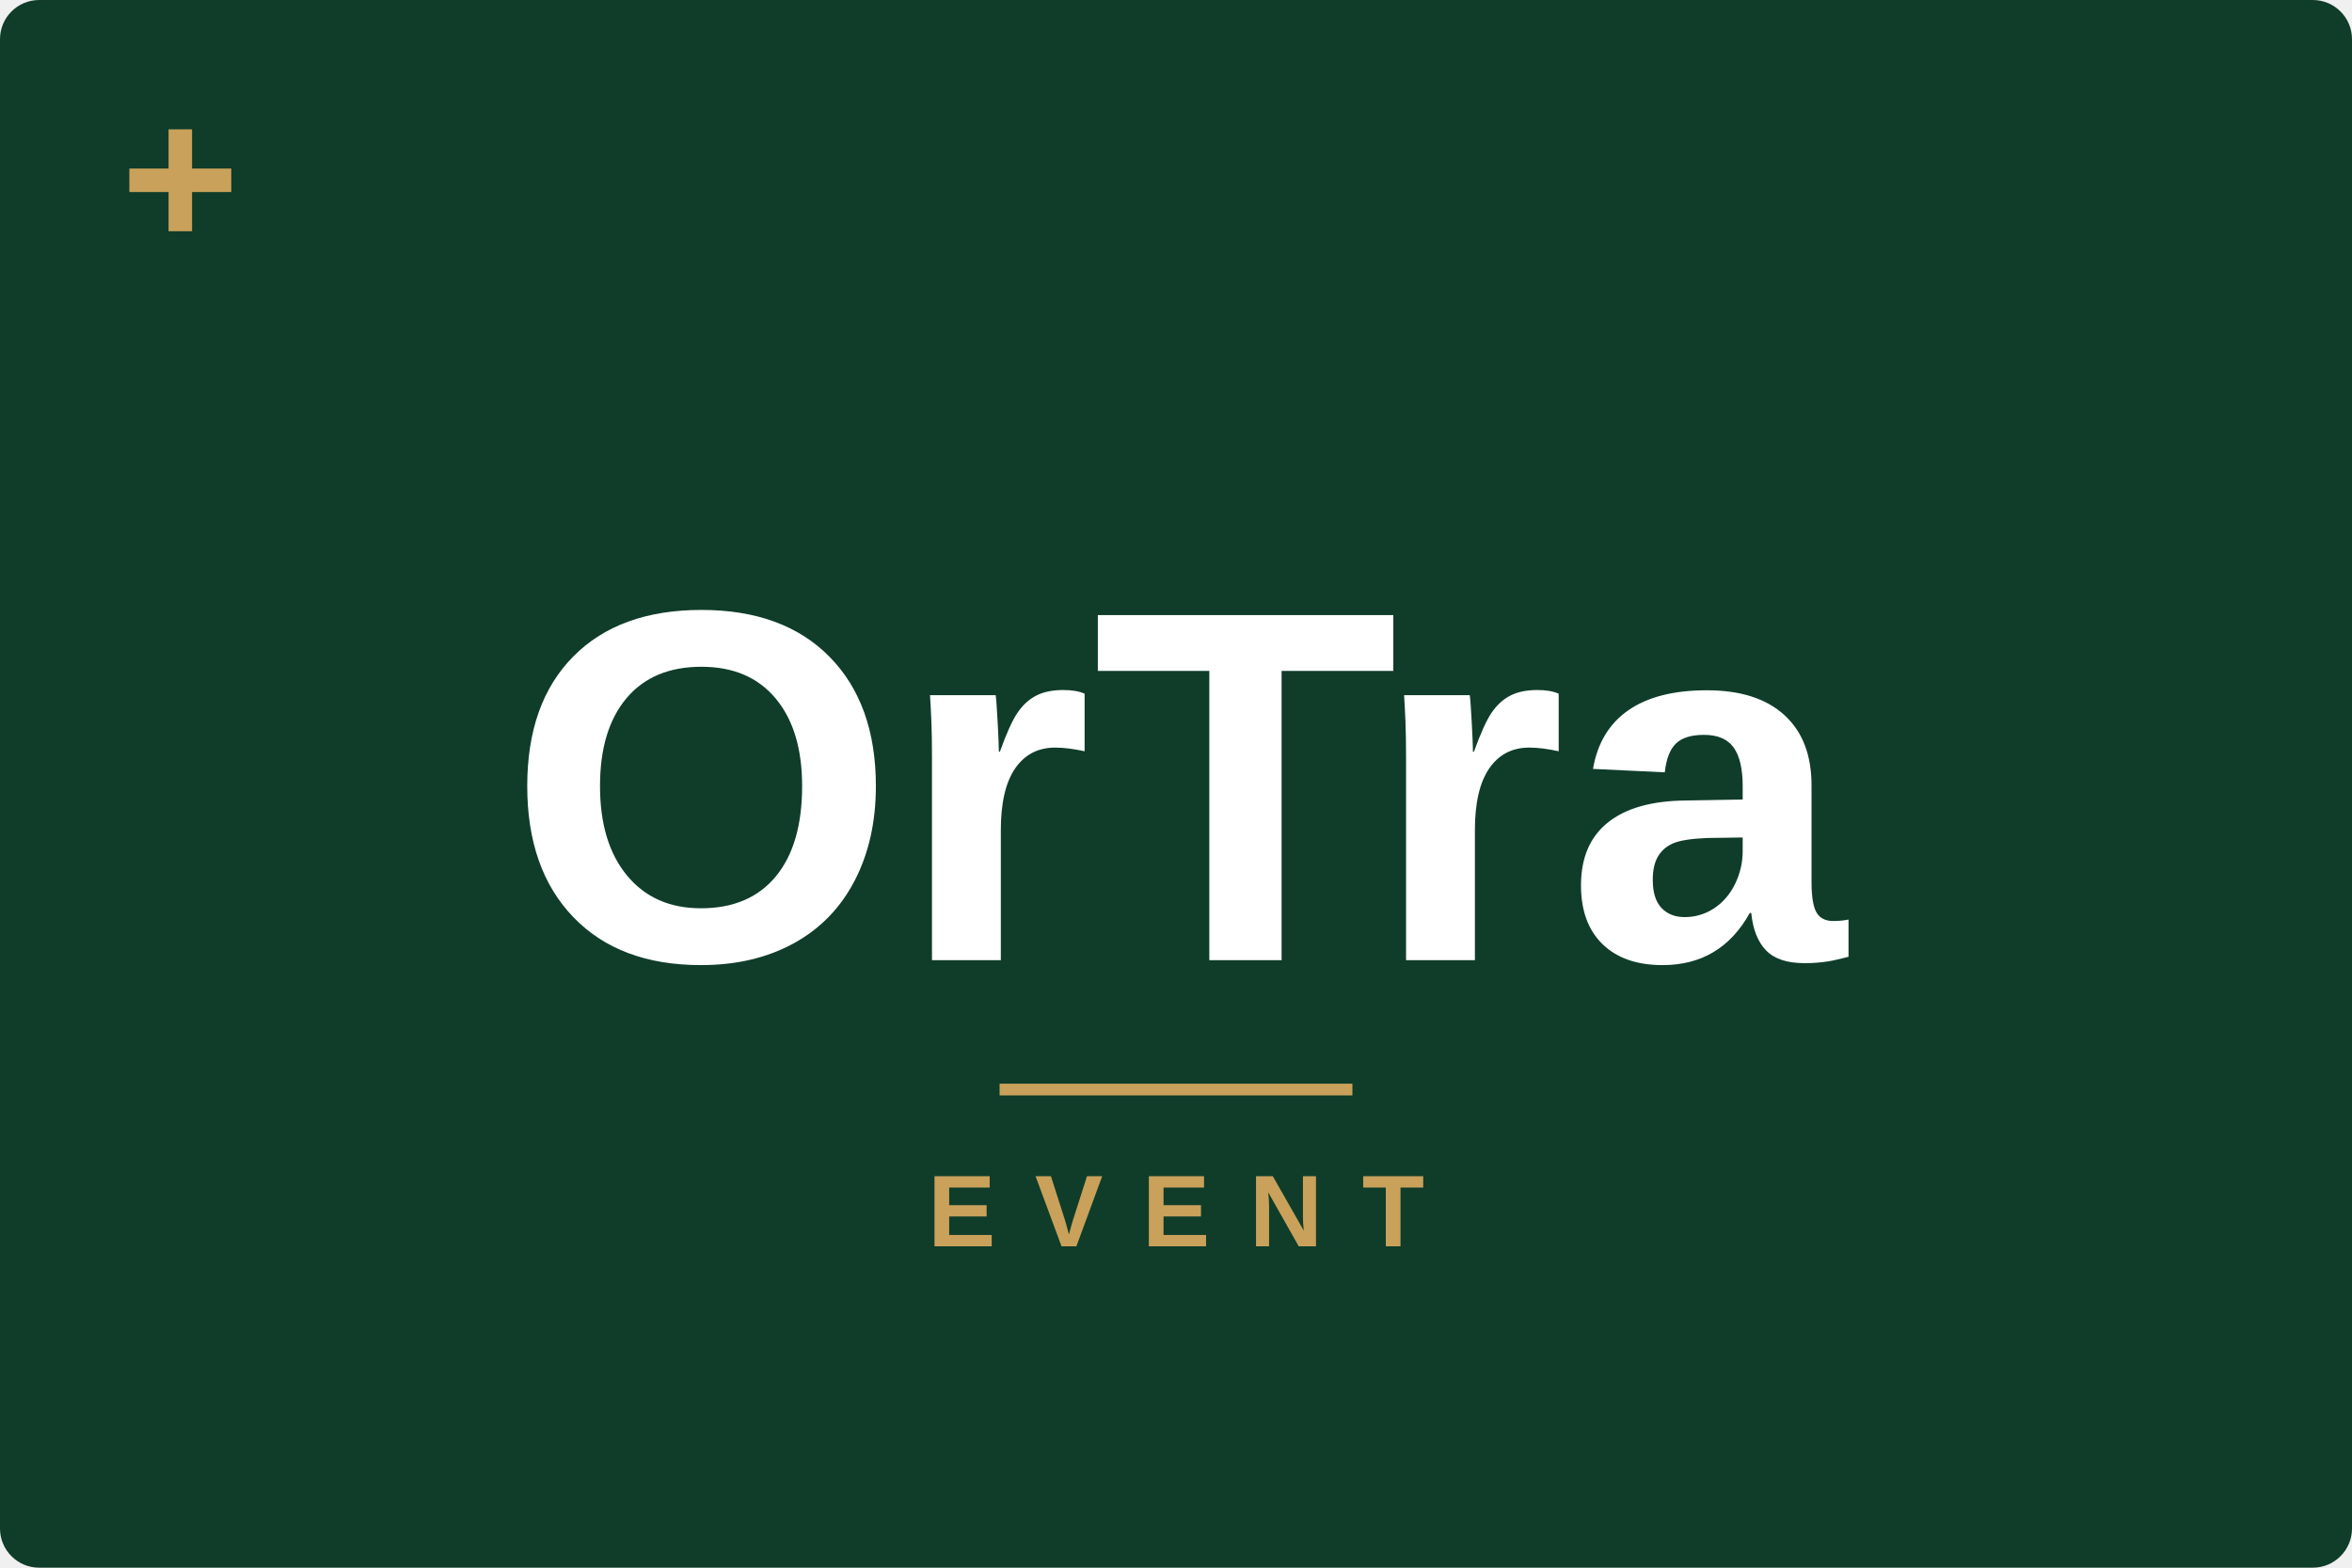
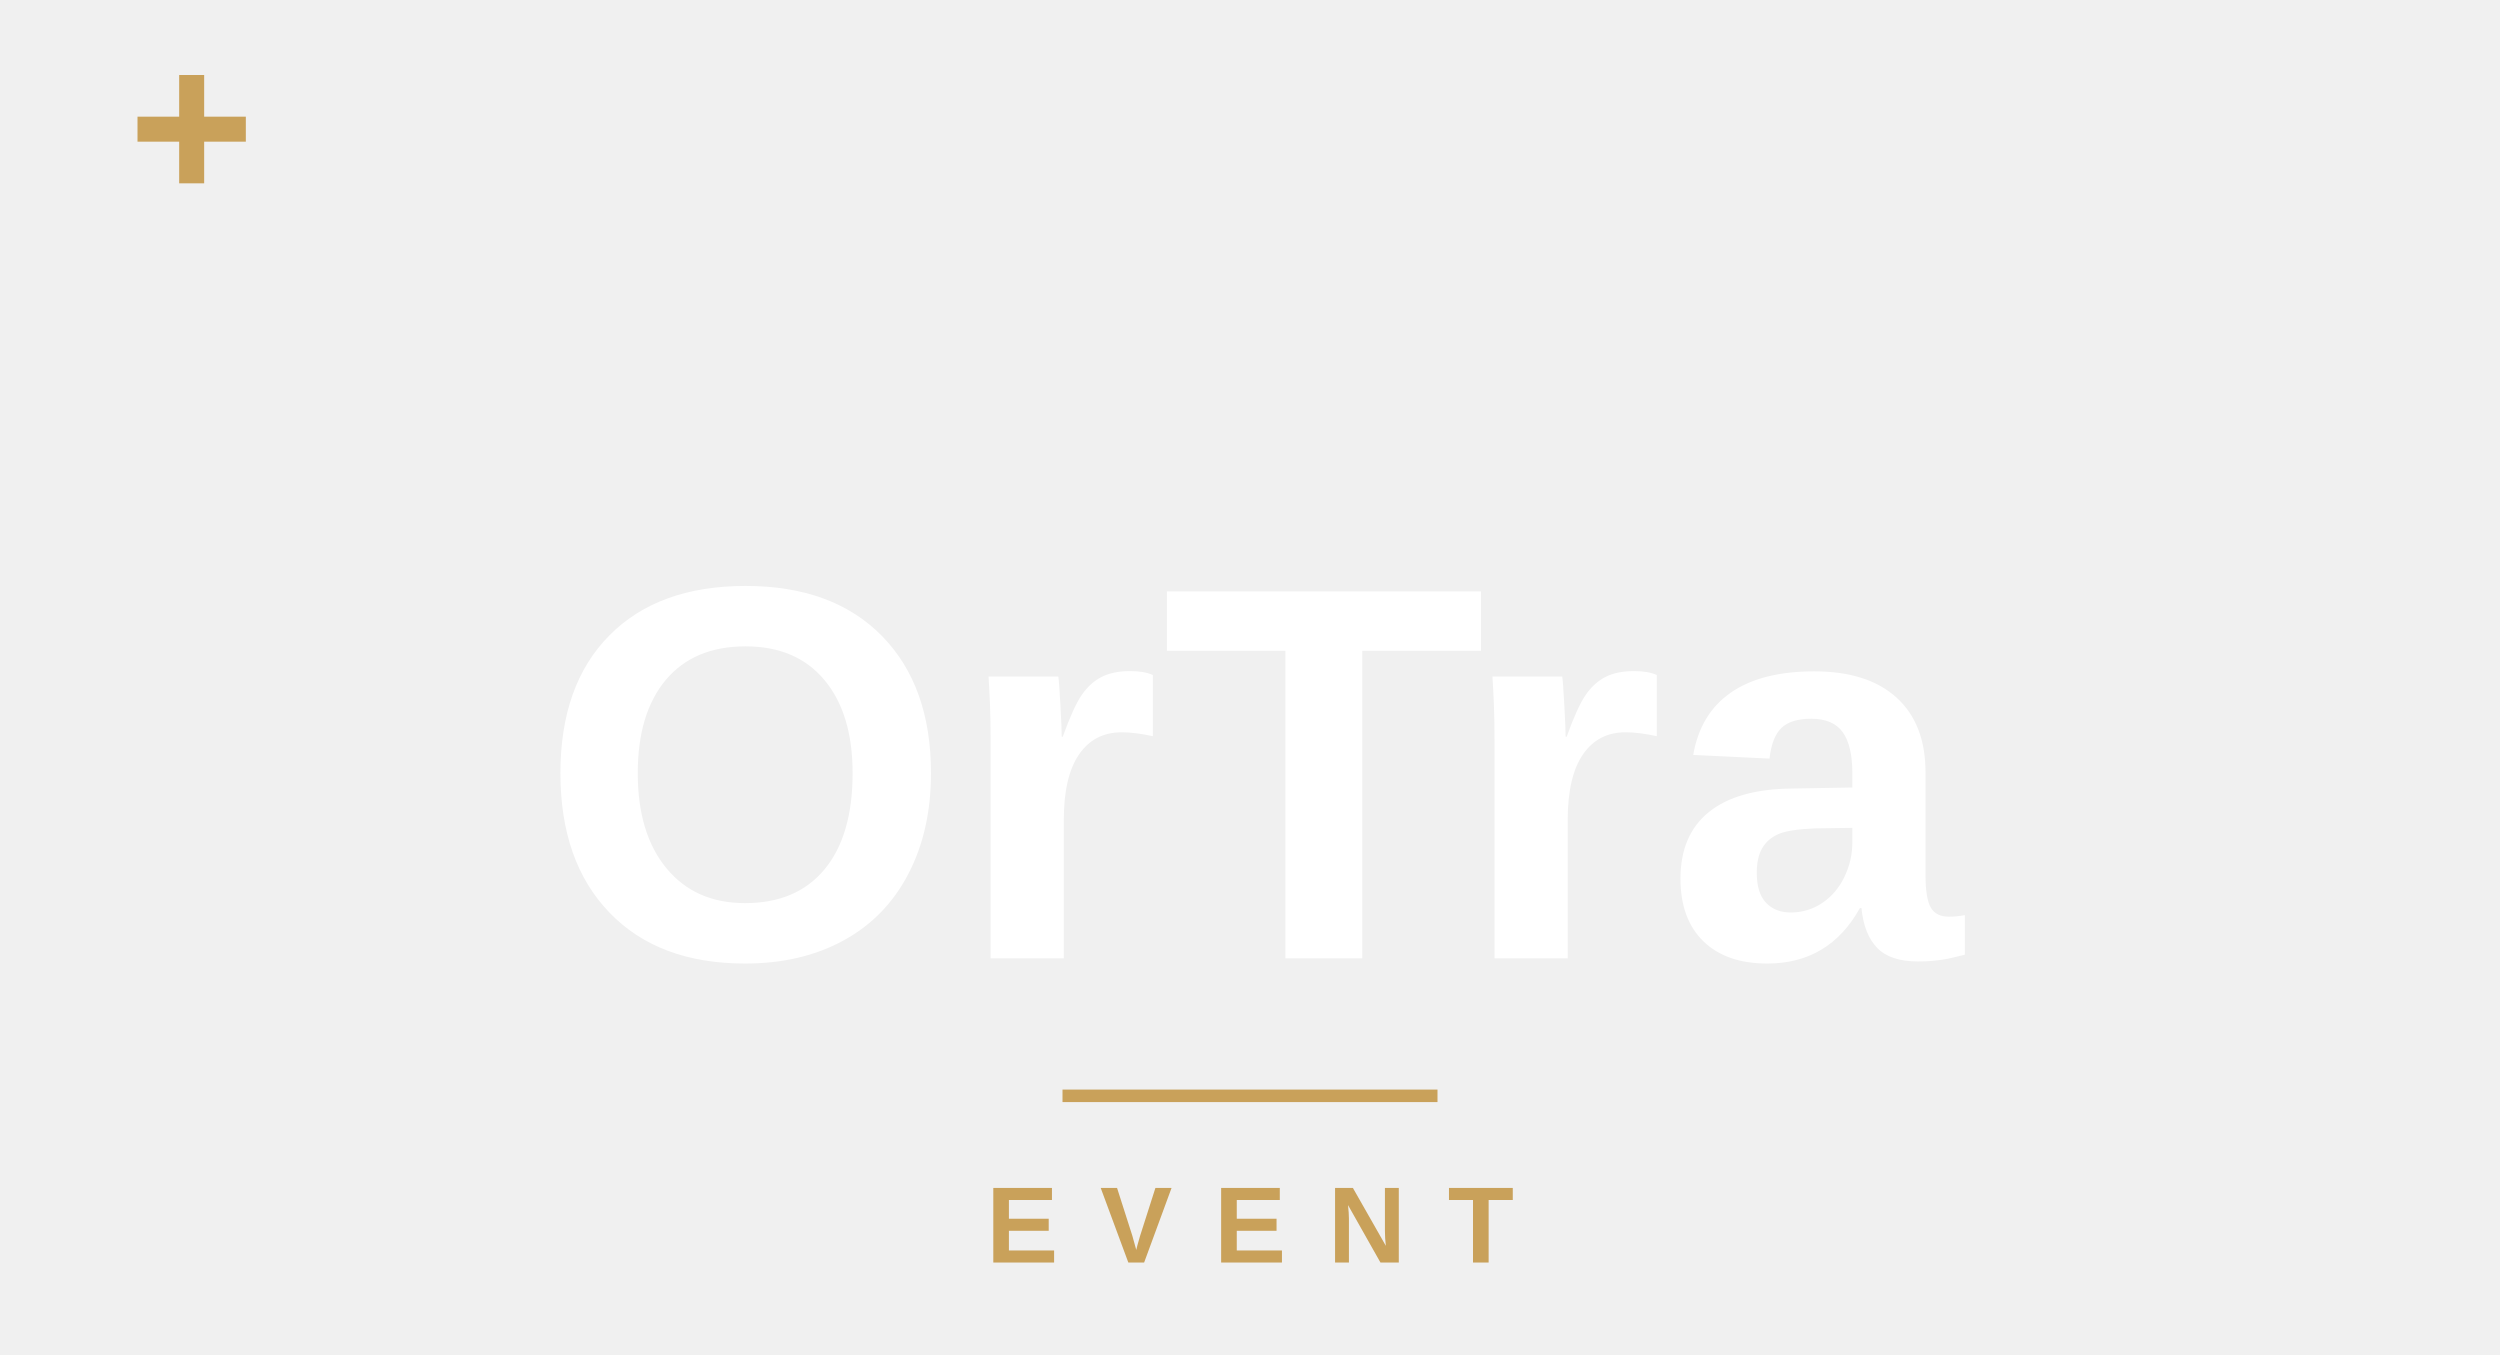
- <svg xmlns="http://www.w3.org/2000/svg" viewBox="0 0 600 400">
-   <rect x="0" y="0" width="600" height="400" rx="10" fill="#0F3D2A" />
+ <svg xmlns="http://www.w3.org/2000/svg" viewBox="0 15 600 325">
  <g transform="translate(46,46)">
    <rect x="-3" y="-13" width="6" height="26" fill="#C9A15A" />
    <rect x="-13" y="-3" width="26" height="6" fill="#C9A15A" />
  </g>
  <text x="300" y="245" text-anchor="middle" font-family="Arial, Helvetica, sans-serif" font-weight="800" font-size="128" fill="#FFFFFF">OrTra</text>
  <line x1="255" y1="278" x2="345" y2="278" stroke="#C9A15A" stroke-width="3" />
  <text x="300" y="318" text-anchor="middle" font-family="Arial, Helvetica, sans-serif" font-weight="700" font-size="26" letter-spacing="10" fill="#C9A15A">EVENT</text>
</svg>
